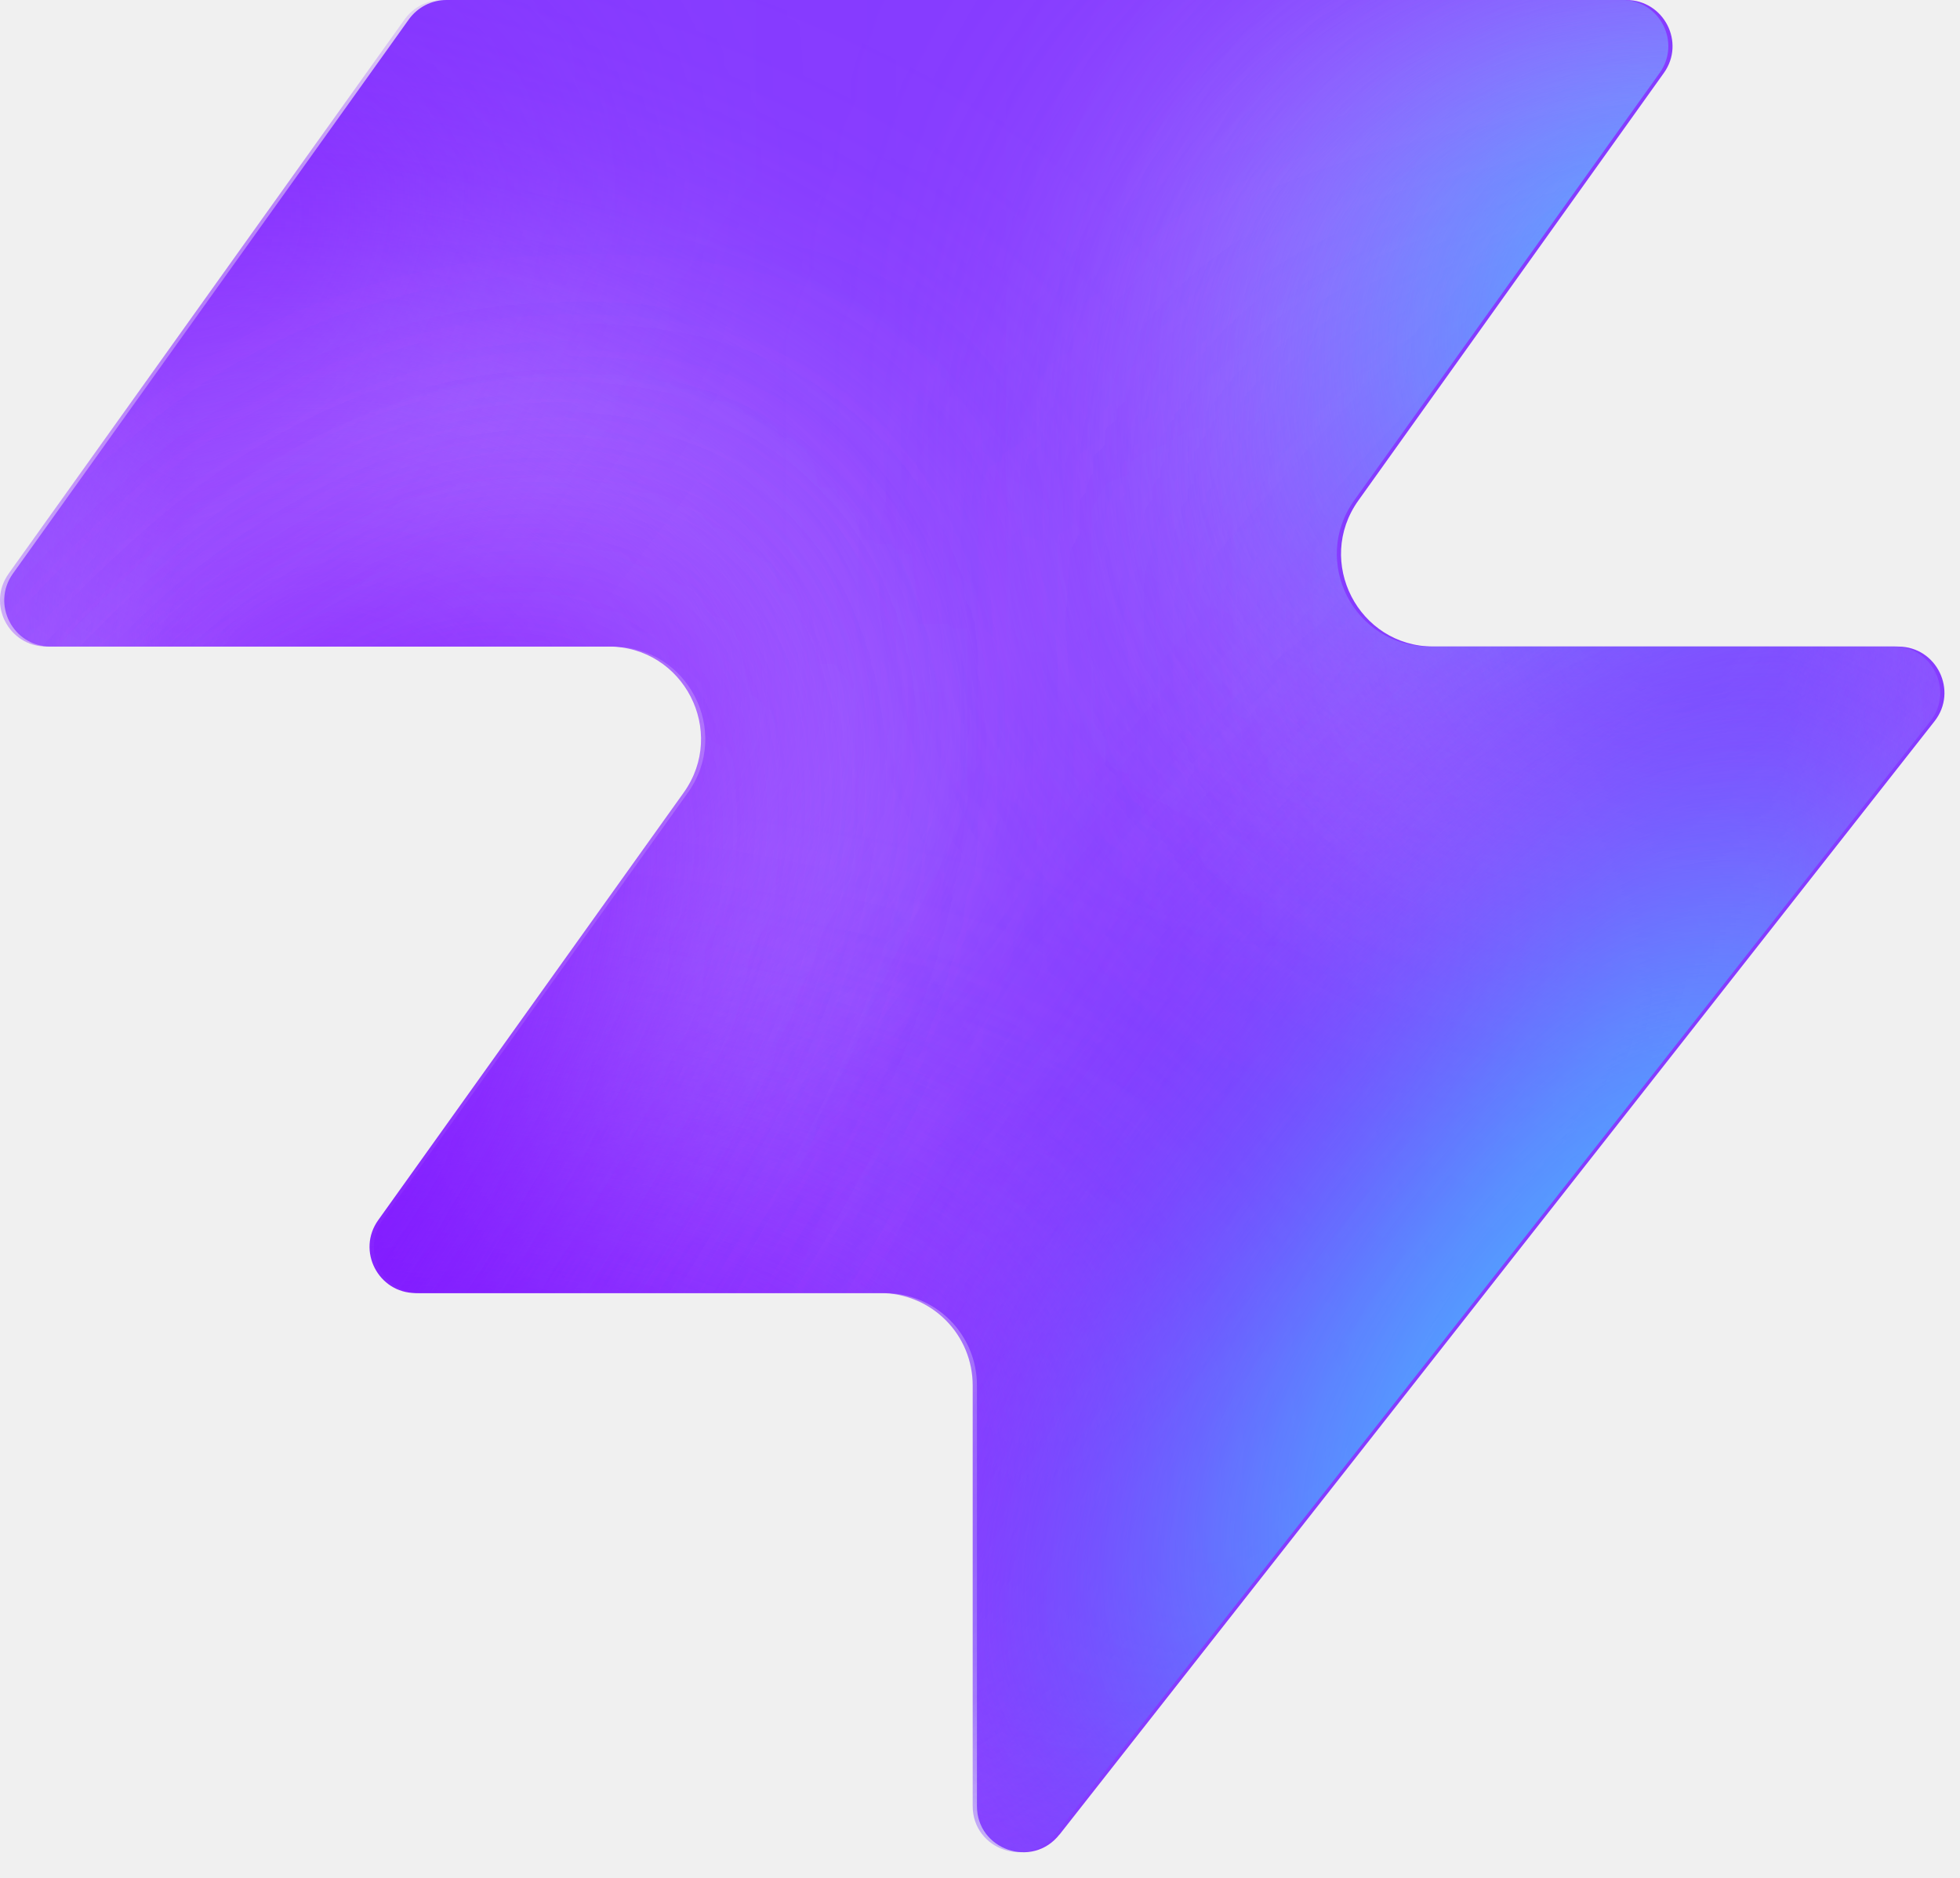
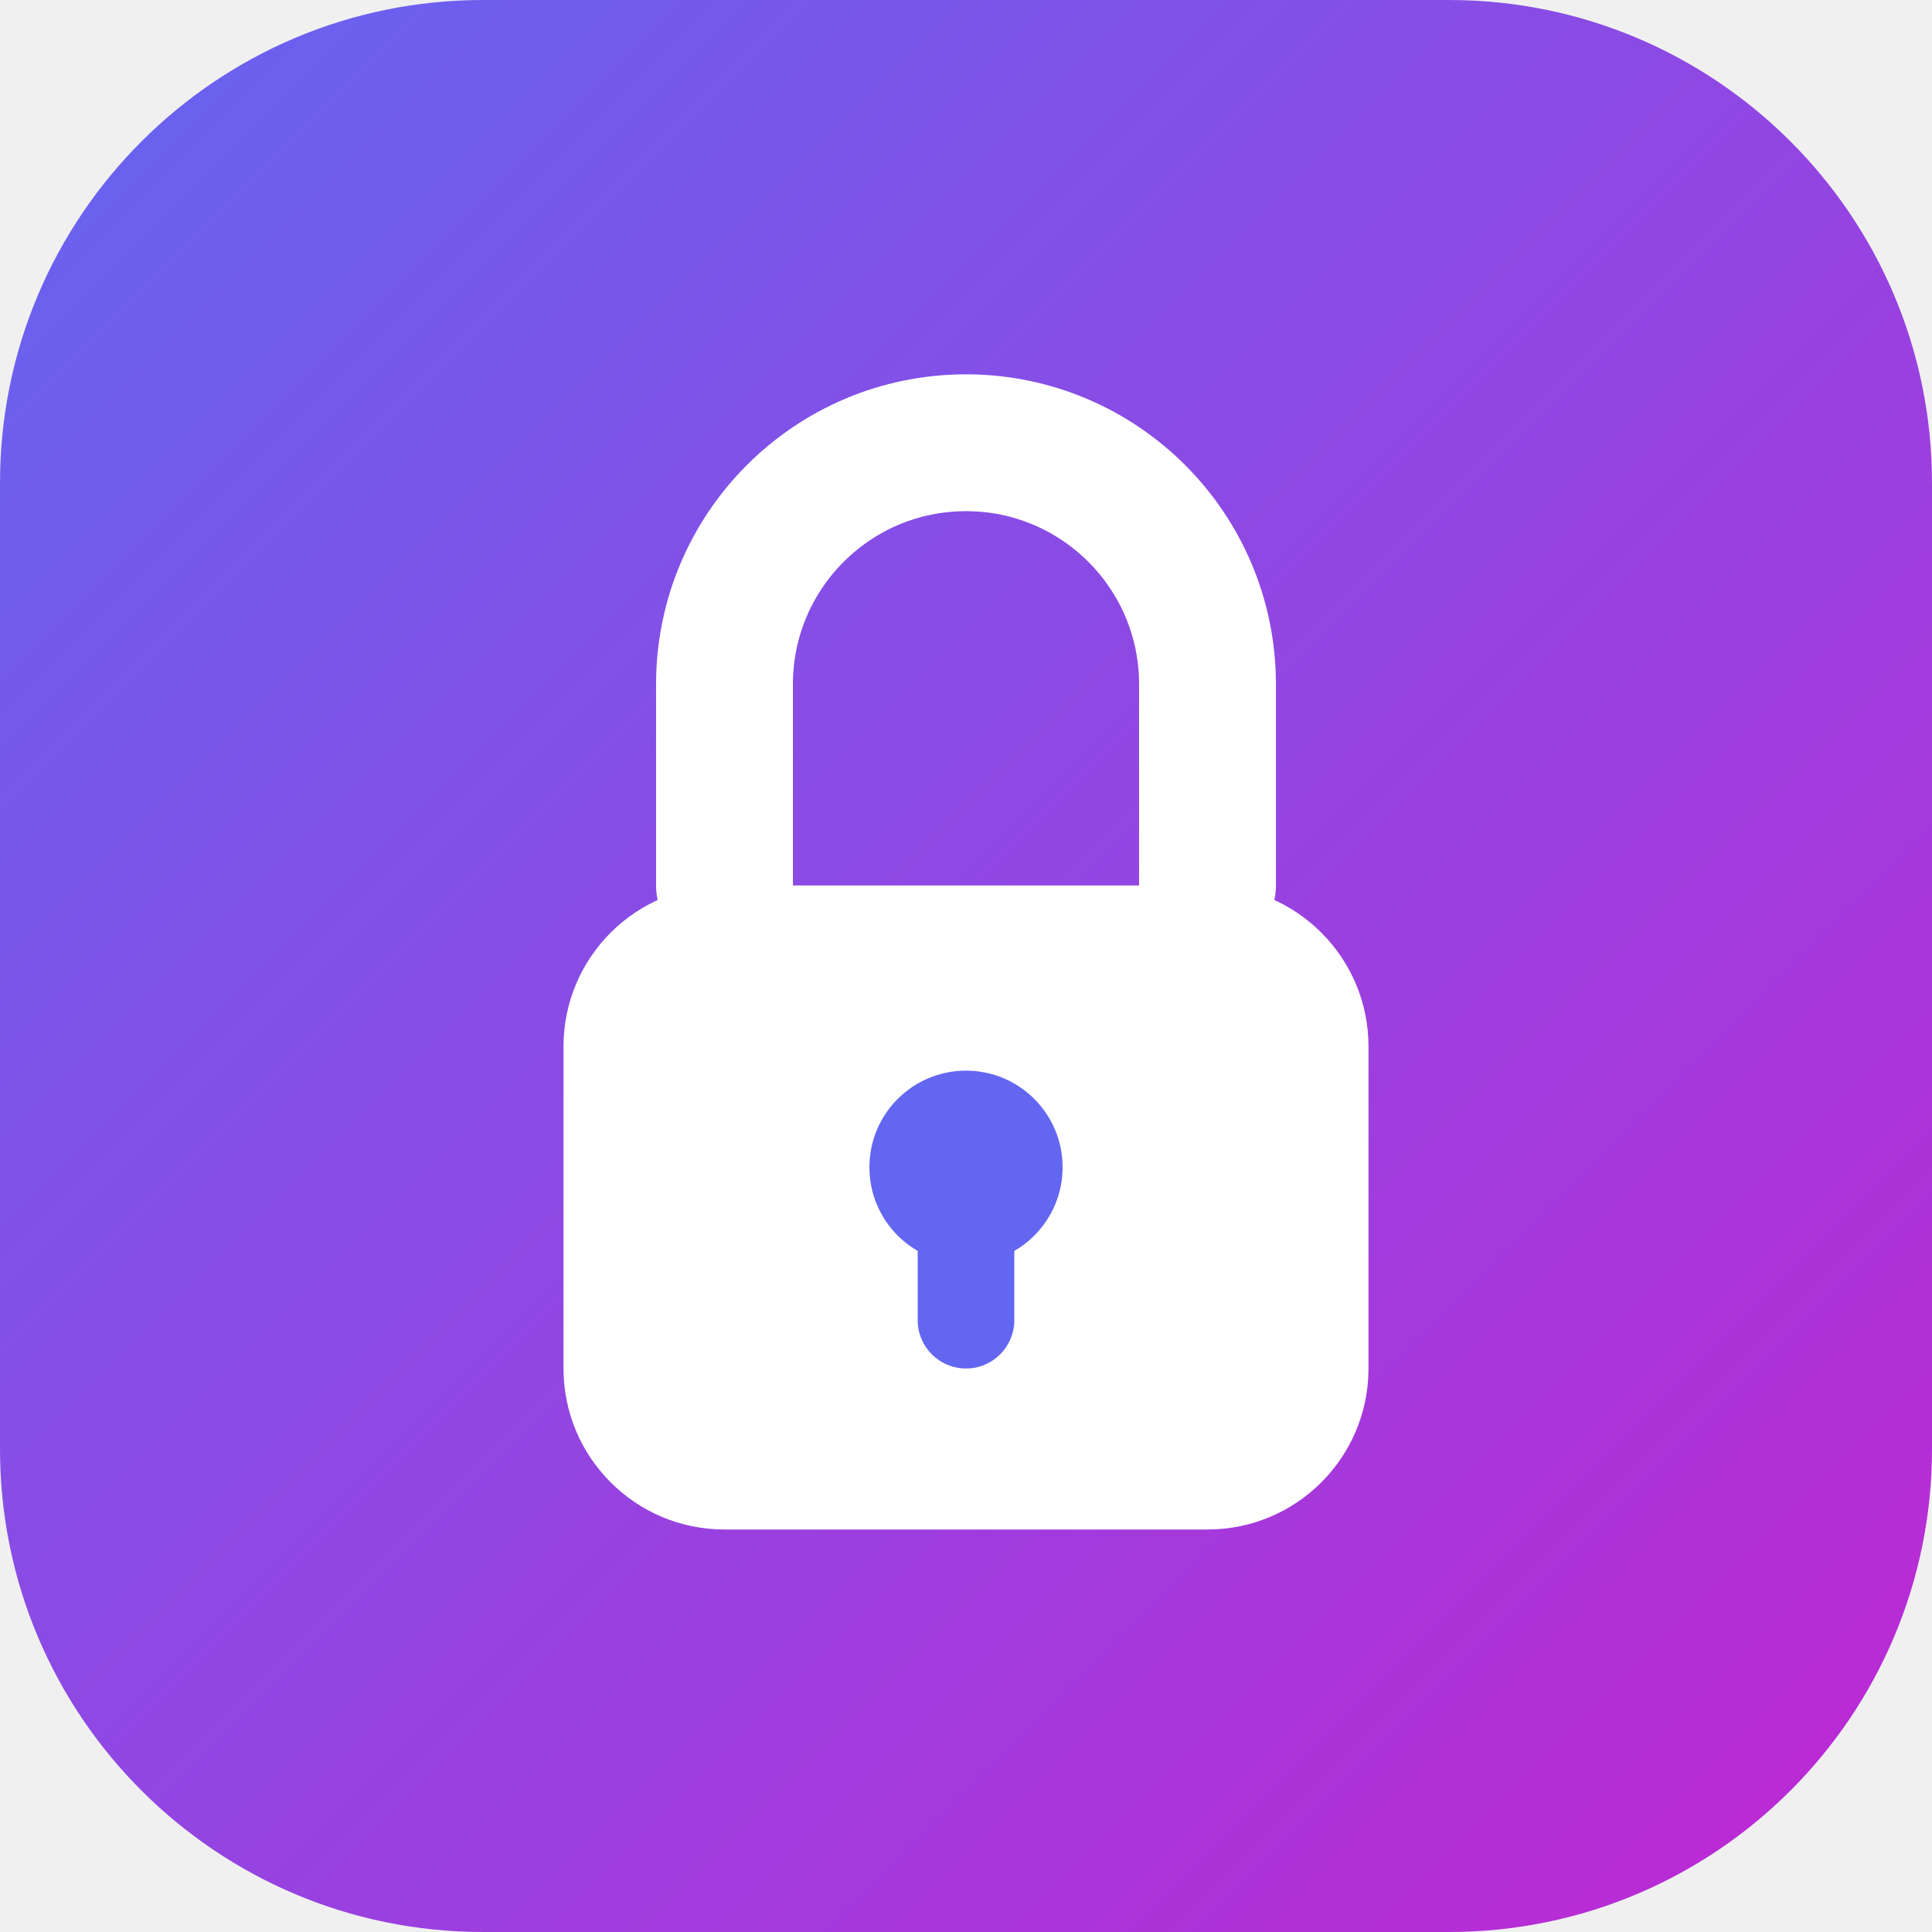
- <svg xmlns="http://www.w3.org/2000/svg" width="48" height="46" fill="none" viewBox="0 0 48 46">
-   <path fill="#863bff" d="M25.946 44.938c-.664.845-2.021.375-2.021-.698V33.937a2.26 2.26 0 0 0-2.262-2.262H10.287c-.92 0-1.456-1.04-.92-1.788l7.48-10.471c1.07-1.497 0-3.578-1.842-3.578H1.237c-.92 0-1.456-1.04-.92-1.788L10.013.474c.214-.297.556-.474.92-.474h28.894c.92 0 1.456 1.04.92 1.788l-7.48 10.471c-1.07 1.498 0 3.579 1.842 3.579h11.377c.943 0 1.473 1.088.89 1.83L25.947 44.94z" style="fill:#863bff;fill:color(display-p3 .525 .23 1);fill-opacity:1" />
-   <mask id="a" width="48" height="46" x="0" y="0" maskUnits="userSpaceOnUse" style="mask-type:alpha">
-     <path fill="#000" d="M25.842 44.938c-.664.844-2.021.375-2.021-.698V33.937a2.26 2.26 0 0 0-2.262-2.262H10.183c-.92 0-1.456-1.04-.92-1.788l7.48-10.471c1.07-1.498 0-3.579-1.842-3.579H1.133c-.92 0-1.456-1.04-.92-1.787L9.91.473c.214-.297.556-.474.92-.474h28.894c.92 0 1.456 1.04.92 1.788l-7.48 10.471c-1.07 1.498 0 3.578 1.842 3.578h11.377c.943 0 1.473 1.088.89 1.832L25.843 44.94z" style="fill:#000;fill-opacity:1" />
-   </mask>
-   <g mask="url(#a)">
-     <g filter="url(#b)">
-       <ellipse cx="5.508" cy="14.704" fill="#ede6ff" rx="5.508" ry="14.704" style="fill:#ede6ff;fill:color(display-p3 .927 .903 1);fill-opacity:1" transform="matrix(.00324 1 1 -.00324 -4.47 31.516)" />
-     </g>
-     <g filter="url(#c)">
-       <ellipse cx="10.399" cy="29.851" fill="#ede6ff" rx="10.399" ry="29.851" style="fill:#ede6ff;fill:color(display-p3 .927 .903 1);fill-opacity:1" transform="matrix(.00324 1 1 -.00324 -39.328 7.883)" />
-     </g>
-     <g filter="url(#d)">
-       <ellipse cx="5.508" cy="30.487" fill="#7e14ff" rx="5.508" ry="30.487" style="fill:#7e14ff;fill:color(display-p3 .492 .077 1);fill-opacity:1" transform="rotate(89.814 -25.913 -14.639)scale(1 -1)" />
-     </g>
-     <g filter="url(#e)">
-       <ellipse cx="5.508" cy="30.599" fill="#7e14ff" rx="5.508" ry="30.599" style="fill:#7e14ff;fill:color(display-p3 .492 .077 1);fill-opacity:1" transform="rotate(89.814 -32.644 -3.334)scale(1 -1)" />
-     </g>
-     <g filter="url(#f)">
-       <ellipse cx="5.508" cy="30.599" fill="#7e14ff" rx="5.508" ry="30.599" style="fill:#7e14ff;fill:color(display-p3 .492 .077 1);fill-opacity:1" transform="matrix(.00324 1 1 -.00324 -34.34 30.47)" />
-     </g>
-     <g filter="url(#g)">
-       <ellipse cx="14.072" cy="22.078" fill="#ede6ff" rx="14.072" ry="22.078" style="fill:#ede6ff;fill:color(display-p3 .927 .903 1);fill-opacity:1" transform="rotate(93.35 24.506 48.493)scale(-1 1)" />
-     </g>
-     <g filter="url(#h)">
-       <ellipse cx="3.47" cy="21.501" fill="#7e14ff" rx="3.47" ry="21.501" style="fill:#7e14ff;fill:color(display-p3 .492 .077 1);fill-opacity:1" transform="rotate(89.009 28.708 47.59)scale(-1 1)" />
-     </g>
-     <g filter="url(#i)">
-       <ellipse cx="3.47" cy="21.501" fill="#7e14ff" rx="3.47" ry="21.501" style="fill:#7e14ff;fill:color(display-p3 .492 .077 1);fill-opacity:1" transform="rotate(89.009 28.708 47.59)scale(-1 1)" />
-     </g>
-     <g filter="url(#j)">
-       <ellipse cx=".387" cy="8.972" fill="#7e14ff" rx="4.407" ry="29.108" style="fill:#7e14ff;fill:color(display-p3 .492 .077 1);fill-opacity:1" transform="rotate(39.51 .387 8.972)" />
-     </g>
-     <g filter="url(#k)">
-       <ellipse cx="47.523" cy="-6.092" fill="#7e14ff" rx="4.407" ry="29.108" style="fill:#7e14ff;fill:color(display-p3 .492 .077 1);fill-opacity:1" transform="rotate(37.892 47.523 -6.092)" />
-     </g>
-     <g filter="url(#l)">
-       <ellipse cx="41.412" cy="6.333" fill="#47bfff" rx="5.971" ry="9.665" style="fill:#47bfff;fill:color(display-p3 .28 .748 1);fill-opacity:1" transform="rotate(37.892 41.412 6.333)" />
-     </g>
-     <g filter="url(#m)">
-       <ellipse cx="-1.879" cy="38.332" fill="#7e14ff" rx="4.407" ry="29.108" style="fill:#7e14ff;fill:color(display-p3 .492 .077 1);fill-opacity:1" transform="rotate(37.892 -1.88 38.332)" />
-     </g>
-     <g filter="url(#n)">
-       <ellipse cx="-1.879" cy="38.332" fill="#7e14ff" rx="4.407" ry="29.108" style="fill:#7e14ff;fill:color(display-p3 .492 .077 1);fill-opacity:1" transform="rotate(37.892 -1.88 38.332)" />
-     </g>
-     <g filter="url(#o)">
-       <ellipse cx="35.651" cy="29.907" fill="#7e14ff" rx="4.407" ry="29.108" style="fill:#7e14ff;fill:color(display-p3 .492 .077 1);fill-opacity:1" transform="rotate(37.892 35.651 29.907)" />
-     </g>
-     <g filter="url(#p)">
-       <ellipse cx="38.418" cy="32.4" fill="#47bfff" rx="5.971" ry="15.297" style="fill:#47bfff;fill:color(display-p3 .28 .748 1);fill-opacity:1" transform="rotate(37.892 38.418 32.4)" />
-     </g>
-   </g>
+ <svg xmlns="http://www.w3.org/2000/svg" width="48" height="48" viewBox="0 0 48 48">
  <defs>
-     <filter id="b" width="60.045" height="41.654" x="-19.77" y="16.149" color-interpolation-filters="sRGB" filterUnits="userSpaceOnUse">
-       <feFlood flood-opacity="0" result="BackgroundImageFix" />
-       <feBlend in="SourceGraphic" in2="BackgroundImageFix" result="shape" />
-       <feGaussianBlur result="effect1_foregroundBlur_2002_17158" stdDeviation="7.659" />
-     </filter>
-     <filter id="c" width="90.34" height="51.437" x="-54.613" y="-7.533" color-interpolation-filters="sRGB" filterUnits="userSpaceOnUse">
-       <feFlood flood-opacity="0" result="BackgroundImageFix" />
-       <feBlend in="SourceGraphic" in2="BackgroundImageFix" result="shape" />
-       <feGaussianBlur result="effect1_foregroundBlur_2002_17158" stdDeviation="7.659" />
-     </filter>
-     <filter id="d" width="79.355" height="29.4" x="-49.64" y="2.03" color-interpolation-filters="sRGB" filterUnits="userSpaceOnUse">
-       <feFlood flood-opacity="0" result="BackgroundImageFix" />
-       <feBlend in="SourceGraphic" in2="BackgroundImageFix" result="shape" />
-       <feGaussianBlur result="effect1_foregroundBlur_2002_17158" stdDeviation="4.596" />
-     </filter>
-     <filter id="e" width="79.579" height="29.4" x="-45.045" y="20.029" color-interpolation-filters="sRGB" filterUnits="userSpaceOnUse">
-       <feFlood flood-opacity="0" result="BackgroundImageFix" />
-       <feBlend in="SourceGraphic" in2="BackgroundImageFix" result="shape" />
-       <feGaussianBlur result="effect1_foregroundBlur_2002_17158" stdDeviation="4.596" />
-     </filter>
-     <filter id="f" width="79.579" height="29.4" x="-43.513" y="21.178" color-interpolation-filters="sRGB" filterUnits="userSpaceOnUse">
-       <feFlood flood-opacity="0" result="BackgroundImageFix" />
-       <feBlend in="SourceGraphic" in2="BackgroundImageFix" result="shape" />
-       <feGaussianBlur result="effect1_foregroundBlur_2002_17158" stdDeviation="4.596" />
-     </filter>
-     <filter id="g" width="74.749" height="58.852" x="15.756" y="-17.901" color-interpolation-filters="sRGB" filterUnits="userSpaceOnUse">
-       <feFlood flood-opacity="0" result="BackgroundImageFix" />
-       <feBlend in="SourceGraphic" in2="BackgroundImageFix" result="shape" />
-       <feGaussianBlur result="effect1_foregroundBlur_2002_17158" stdDeviation="7.659" />
-     </filter>
-     <filter id="h" width="61.377" height="25.362" x="23.548" y="2.284" color-interpolation-filters="sRGB" filterUnits="userSpaceOnUse">
-       <feFlood flood-opacity="0" result="BackgroundImageFix" />
-       <feBlend in="SourceGraphic" in2="BackgroundImageFix" result="shape" />
-       <feGaussianBlur result="effect1_foregroundBlur_2002_17158" stdDeviation="4.596" />
-     </filter>
-     <filter id="i" width="61.377" height="25.362" x="23.548" y="2.284" color-interpolation-filters="sRGB" filterUnits="userSpaceOnUse">
-       <feFlood flood-opacity="0" result="BackgroundImageFix" />
-       <feBlend in="SourceGraphic" in2="BackgroundImageFix" result="shape" />
-       <feGaussianBlur result="effect1_foregroundBlur_2002_17158" stdDeviation="4.596" />
-     </filter>
-     <filter id="j" width="56.045" height="63.649" x="-27.636" y="-22.853" color-interpolation-filters="sRGB" filterUnits="userSpaceOnUse">
-       <feFlood flood-opacity="0" result="BackgroundImageFix" />
-       <feBlend in="SourceGraphic" in2="BackgroundImageFix" result="shape" />
-       <feGaussianBlur result="effect1_foregroundBlur_2002_17158" stdDeviation="4.596" />
-     </filter>
-     <filter id="k" width="54.814" height="64.646" x="20.116" y="-38.415" color-interpolation-filters="sRGB" filterUnits="userSpaceOnUse">
-       <feFlood flood-opacity="0" result="BackgroundImageFix" />
-       <feBlend in="SourceGraphic" in2="BackgroundImageFix" result="shape" />
-       <feGaussianBlur result="effect1_foregroundBlur_2002_17158" stdDeviation="4.596" />
-     </filter>
-     <filter id="l" width="33.541" height="35.313" x="24.641" y="-11.323" color-interpolation-filters="sRGB" filterUnits="userSpaceOnUse">
-       <feFlood flood-opacity="0" result="BackgroundImageFix" />
-       <feBlend in="SourceGraphic" in2="BackgroundImageFix" result="shape" />
-       <feGaussianBlur result="effect1_foregroundBlur_2002_17158" stdDeviation="4.596" />
-     </filter>
-     <filter id="m" width="54.814" height="64.646" x="-29.286" y="6.009" color-interpolation-filters="sRGB" filterUnits="userSpaceOnUse">
-       <feFlood flood-opacity="0" result="BackgroundImageFix" />
-       <feBlend in="SourceGraphic" in2="BackgroundImageFix" result="shape" />
-       <feGaussianBlur result="effect1_foregroundBlur_2002_17158" stdDeviation="4.596" />
-     </filter>
-     <filter id="n" width="54.814" height="64.646" x="-29.286" y="6.009" color-interpolation-filters="sRGB" filterUnits="userSpaceOnUse">
-       <feFlood flood-opacity="0" result="BackgroundImageFix" />
-       <feBlend in="SourceGraphic" in2="BackgroundImageFix" result="shape" />
-       <feGaussianBlur result="effect1_foregroundBlur_2002_17158" stdDeviation="4.596" />
-     </filter>
-     <filter id="o" width="54.814" height="64.646" x="8.244" y="-2.416" color-interpolation-filters="sRGB" filterUnits="userSpaceOnUse">
-       <feFlood flood-opacity="0" result="BackgroundImageFix" />
-       <feBlend in="SourceGraphic" in2="BackgroundImageFix" result="shape" />
-       <feGaussianBlur result="effect1_foregroundBlur_2002_17158" stdDeviation="4.596" />
-     </filter>
-     <filter id="p" width="39.409" height="43.623" x="18.713" y="10.588" color-interpolation-filters="sRGB" filterUnits="userSpaceOnUse">
-       <feFlood flood-opacity="0" result="BackgroundImageFix" />
-       <feBlend in="SourceGraphic" in2="BackgroundImageFix" result="shape" />
-       <feGaussianBlur result="effect1_foregroundBlur_2002_17158" stdDeviation="4.596" />
-     </filter>
+     <linearGradient id="g" x1="0" y1="0" x2="1" y2="1">
+       <stop offset="0%" stop-color="#6366f1" />
+       <stop offset="100%" stop-color="#c026d3" />
+     </linearGradient>
  </defs>
+   <rect width="48" height="48" rx="12" fill="url(#g)" />
+   <rect x="14" y="22" width="20" height="16" rx="4" fill="white" />
+   <path d="M18 22v-5a6 6 0 0 1 12 0v5" fill="none" stroke="white" stroke-width="3.4" stroke-linecap="round" />
+   <circle cx="24" cy="29" r="2.4" fill="#6366f1" />
+   <rect x="22.8" y="29" width="2.4" height="5" rx="1.2" fill="#6366f1" />
</svg>
